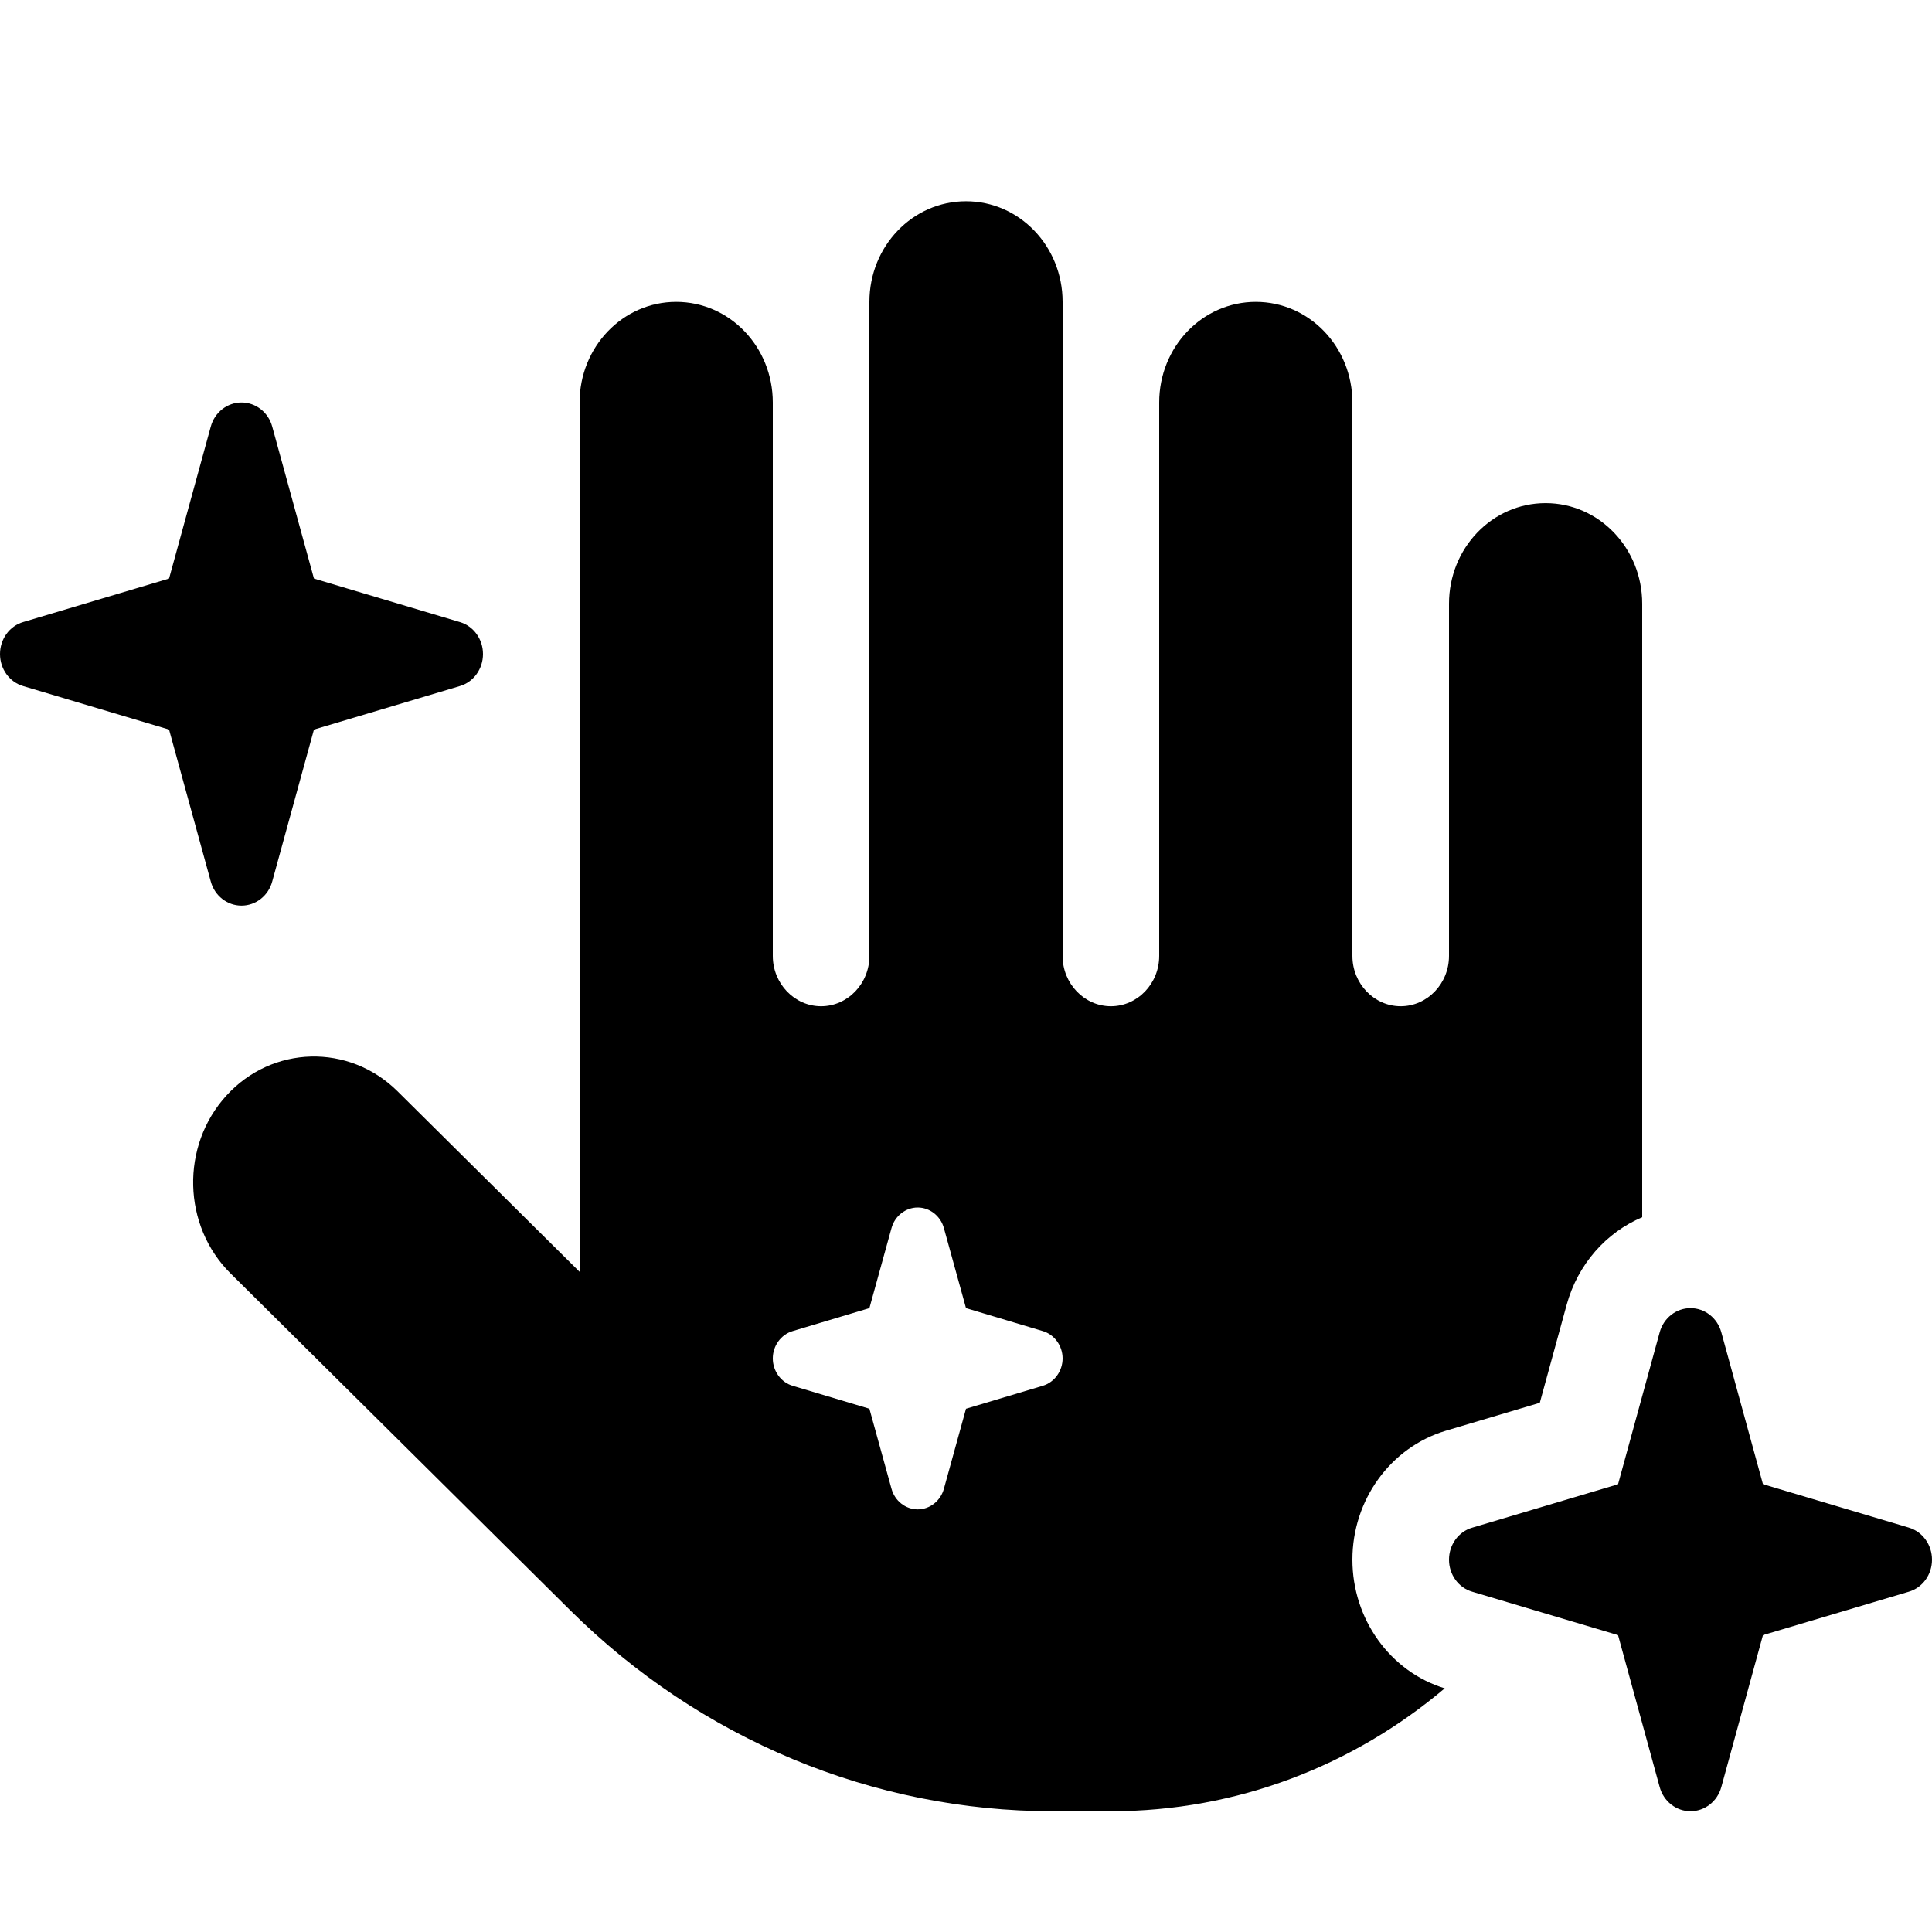
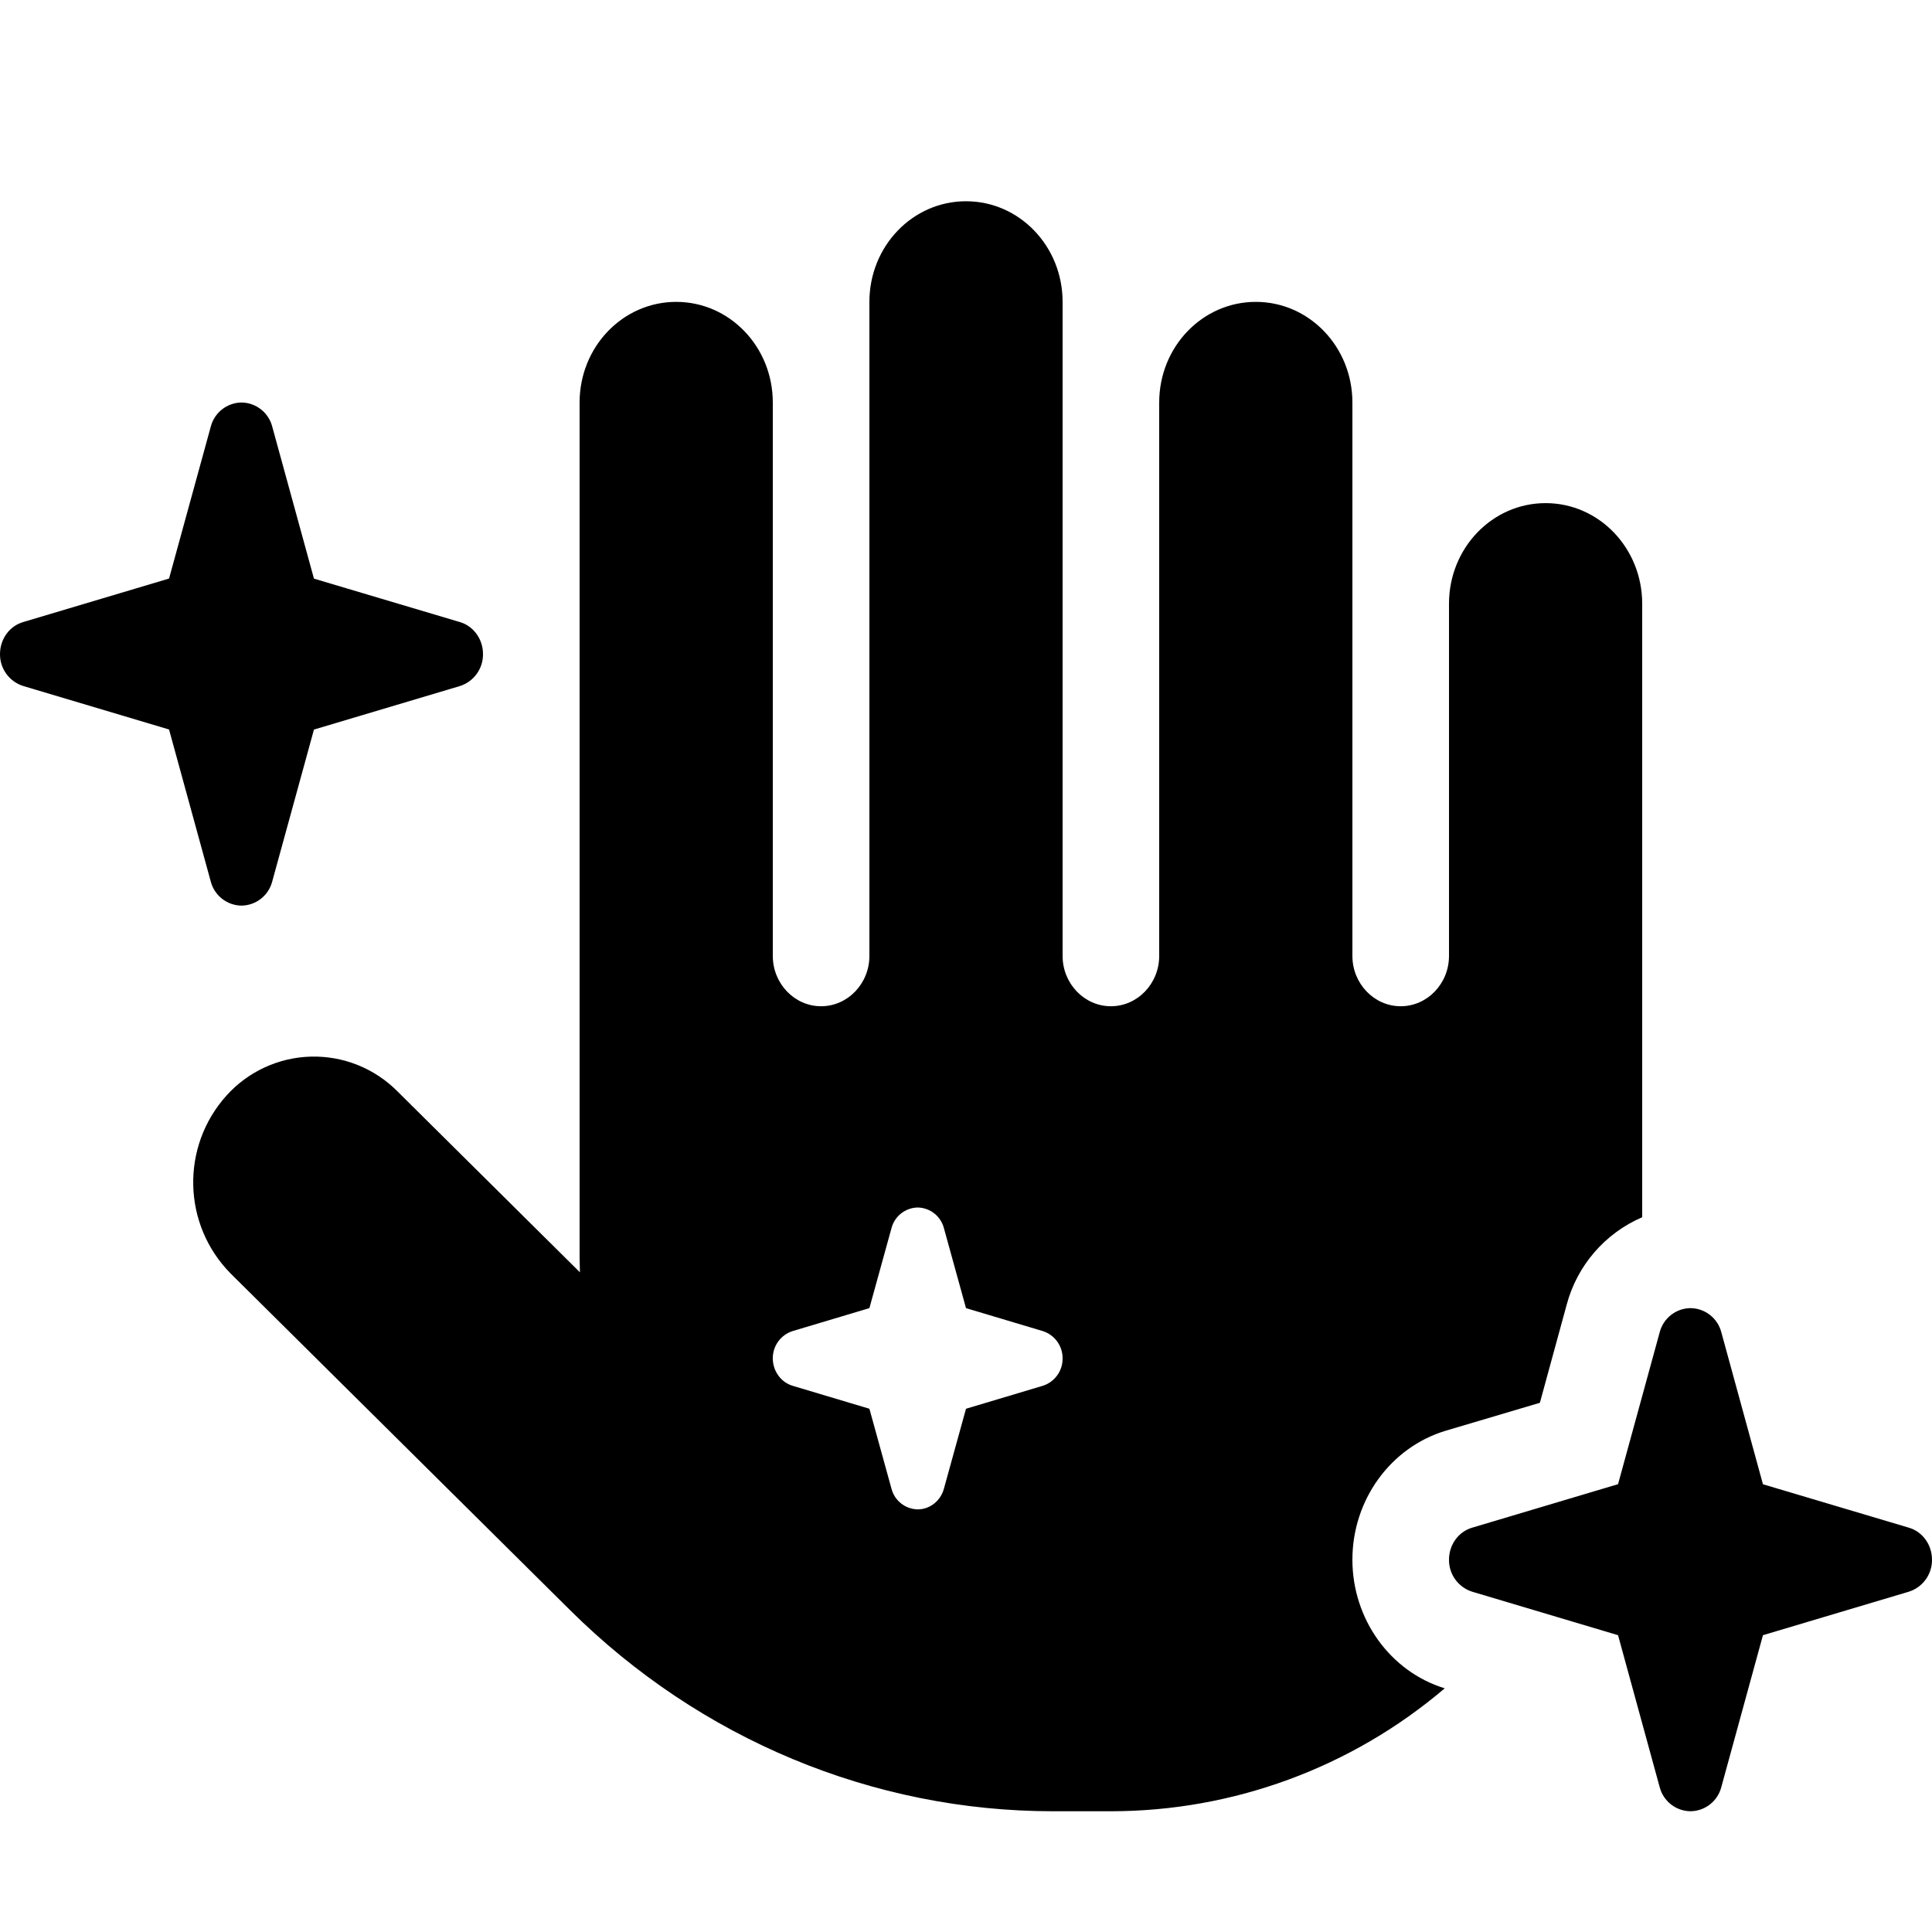
- <svg xmlns="http://www.w3.org/2000/svg" viewBox="0 0 24 24" version="1.1" id="svg1">
-   <defs id="defs1" />
-   <path d="m 12,2.5 c 0.664,0 1.2,0.559 1.2,1.25 v 8.125 c 0,0.344 0.27,0.625 0.6,0.625 0.33,0 0.6,-0.281 0.6,-0.625 V 5 c 0,-0.691 0.536,-1.25 1.2,-1.25 0.664,0 1.2,0.559 1.2,1.25 v 6.875 c 0,0.344 0.27,0.625 0.6,0.625 0.33,0 0.6,-0.281 0.6,-0.625 V 7.5 c 0,-0.691 0.536,-1.25 1.2,-1.25 0.664,0 1.2,0.559 1.2,1.25 v 7.621 c -0.446,0.188 -0.799,0.582 -0.938,1.086 l -0.334,1.219 -1.17,0.348 C 17.273,17.98 16.8,18.633 16.8,19.375 c 0,0.738 0.469,1.391 1.147,1.598 C 16.815,21.93 15.371,22.5 13.8,22.5 h -0.72 c -2.235,0 -4.384,-0.895 -6,-2.5 L 2.865,15.82 c -0.6,-0.594 -0.623,-1.586 -0.052,-2.211 0.57,-0.625 1.522,-0.648 2.123,-0.055 l 2.269,2.25 C 7.204,15.746 7.2,15.684 7.2,15.625 V 5 C 7.2,4.309 7.736,3.75 8.4,3.75 9.064,3.75 9.6,4.309 9.6,5 v 6.875 c 0,0.344 0.27,0.625 0.6,0.625 0.33,0 0.6,-0.281 0.6,-0.625 V 3.75 C 10.8,3.059 11.336,2.5 12,2.5 Z M 11.726,15.258 C 11.685,15.105 11.55,15 11.4,15 c -0.15,0 -0.285,0.105 -0.326,0.258 L 10.8,16.25 9.848,16.535 C 9.701,16.578 9.6,16.719 9.6,16.875 c 0,0.156 0.101,0.297 0.247,0.34 L 10.8,17.5 11.074,18.492 C 11.115,18.645 11.25,18.75 11.4,18.75 c 0.15,0 0.285,-0.105 0.326,-0.258 L 12,17.5 12.953,17.215 C 13.099,17.172 13.2,17.031 13.2,16.875 c 0,-0.156 -0.101,-0.297 -0.247,-0.34 L 12,16.25 Z M 3.9,7.187 5.711,7.727 C 5.884,7.777 6,7.941 6,8.125 6,8.309 5.884,8.473 5.711,8.523 L 3.9,9.063 3.382,10.949 C 3.334,11.129 3.176,11.25 3,11.25 2.824,11.25 2.666,11.129 2.618,10.949 L 2.1,9.063 0.289,8.523 C 0.116,8.473 0,8.309 0,8.125 0,7.941 0.116,7.777 0.289,7.727 L 2.1,7.187 2.618,5.301 C 2.666,5.121 2.824,5 3,5 3.176,5 3.334,5.121 3.382,5.301 Z m 18,11.25 1.811,0.539 C 23.884,19.027 24,19.191 24,19.375 c 0,0.184 -0.116,0.348 -0.289,0.398 L 21.9,20.312 21.383,22.199 C 21.334,22.379 21.176,22.5 21,22.5 c -0.176,0 -0.334,-0.121 -0.383,-0.301 L 20.1,20.312 18.289,19.773 C 18.116,19.723 18,19.559 18,19.375 c 0,-0.184 0.116,-0.348 0.289,-0.398 L 20.1,18.438 20.617,16.551 C 20.666,16.371 20.824,16.25 21,16.25 c 0.176,0 0.334,0.121 0.383,0.301 z" id="path1-1" style="stroke-width:0.038" />
+ <svg xmlns="http://www.w3.org/2000/svg" viewBox="0 0 24 24">
+   <path d="M12 2.5c.664 0 1.2.559 1.2 1.25v8.125c0 .344.27.625.6.625.33 0 .6-.281.6-.625V5c0-.691.536-1.25 1.2-1.25.664 0 1.2.559 1.2 1.25v6.875c0 .344.27.625.6.625.33 0 .6-.281.6-.625V7.5c0-.691.536-1.25 1.2-1.25.664 0 1.2.559 1.2 1.25v7.621a1.643 1.643 0 0 0-.938 1.086l-.333 1.219-1.17.347c-.686.207-1.159.86-1.159 1.602 0 .738.469 1.39 1.147 1.598A6.399 6.399 0 0 1 13.8 22.5h-.72c-2.235 0-4.384-.895-6-2.5l-4.215-4.18a1.612 1.612 0 0 1-.052-2.21 1.461 1.461 0 0 1 2.122-.055l2.269 2.25c0-.059-.004-.121-.004-.18V5c0-.691.536-1.25 1.2-1.25.664 0 1.2.559 1.2 1.25v6.875c0 .344.27.625.6.625.33 0 .6-.281.6-.625V3.75c0-.691.536-1.25 1.2-1.25zm-.274 12.758A.343.343 0 0 0 11.4 15a.343.343 0 0 0-.326.258l-.274.992-.953.285a.353.353 0 0 0-.247.34c0 .156.101.297.247.34l.953.285.274.992a.343.343 0 0 0 .326.258c.15 0 .285-.105.326-.258L12 17.5l.953-.285a.353.353 0 0 0 .247-.34.353.353 0 0 0-.247-.34L12 16.25zM3.9 7.188l1.811.539c.173.05.289.214.289.398a.412.412 0 0 1-.289.398l-1.811.54-.518 1.886A.4.4 0 0 1 3 11.25a.4.4 0 0 1-.382-.3L2.1 9.062l-1.811-.54A.412.412 0 0 1 0 8.125c0-.184.116-.348.289-.398l1.811-.54.518-1.886A.4.4 0 0 1 3 5a.4.4 0 0 1 .382.3zm18 11.25 1.811.539c.173.05.289.214.289.398a.412.412 0 0 1-.289.398l-1.811.54-.517 1.886A.4.4 0 0 1 21 22.5a.4.4 0 0 1-.383-.3l-.517-1.887-1.811-.54a.412.412 0 0 1-.289-.398c0-.184.116-.348.289-.398l1.811-.54.517-1.886A.4.4 0 0 1 21 16.25a.4.4 0 0 1 .383.3z" style="stroke-width:.038" />
</svg>
